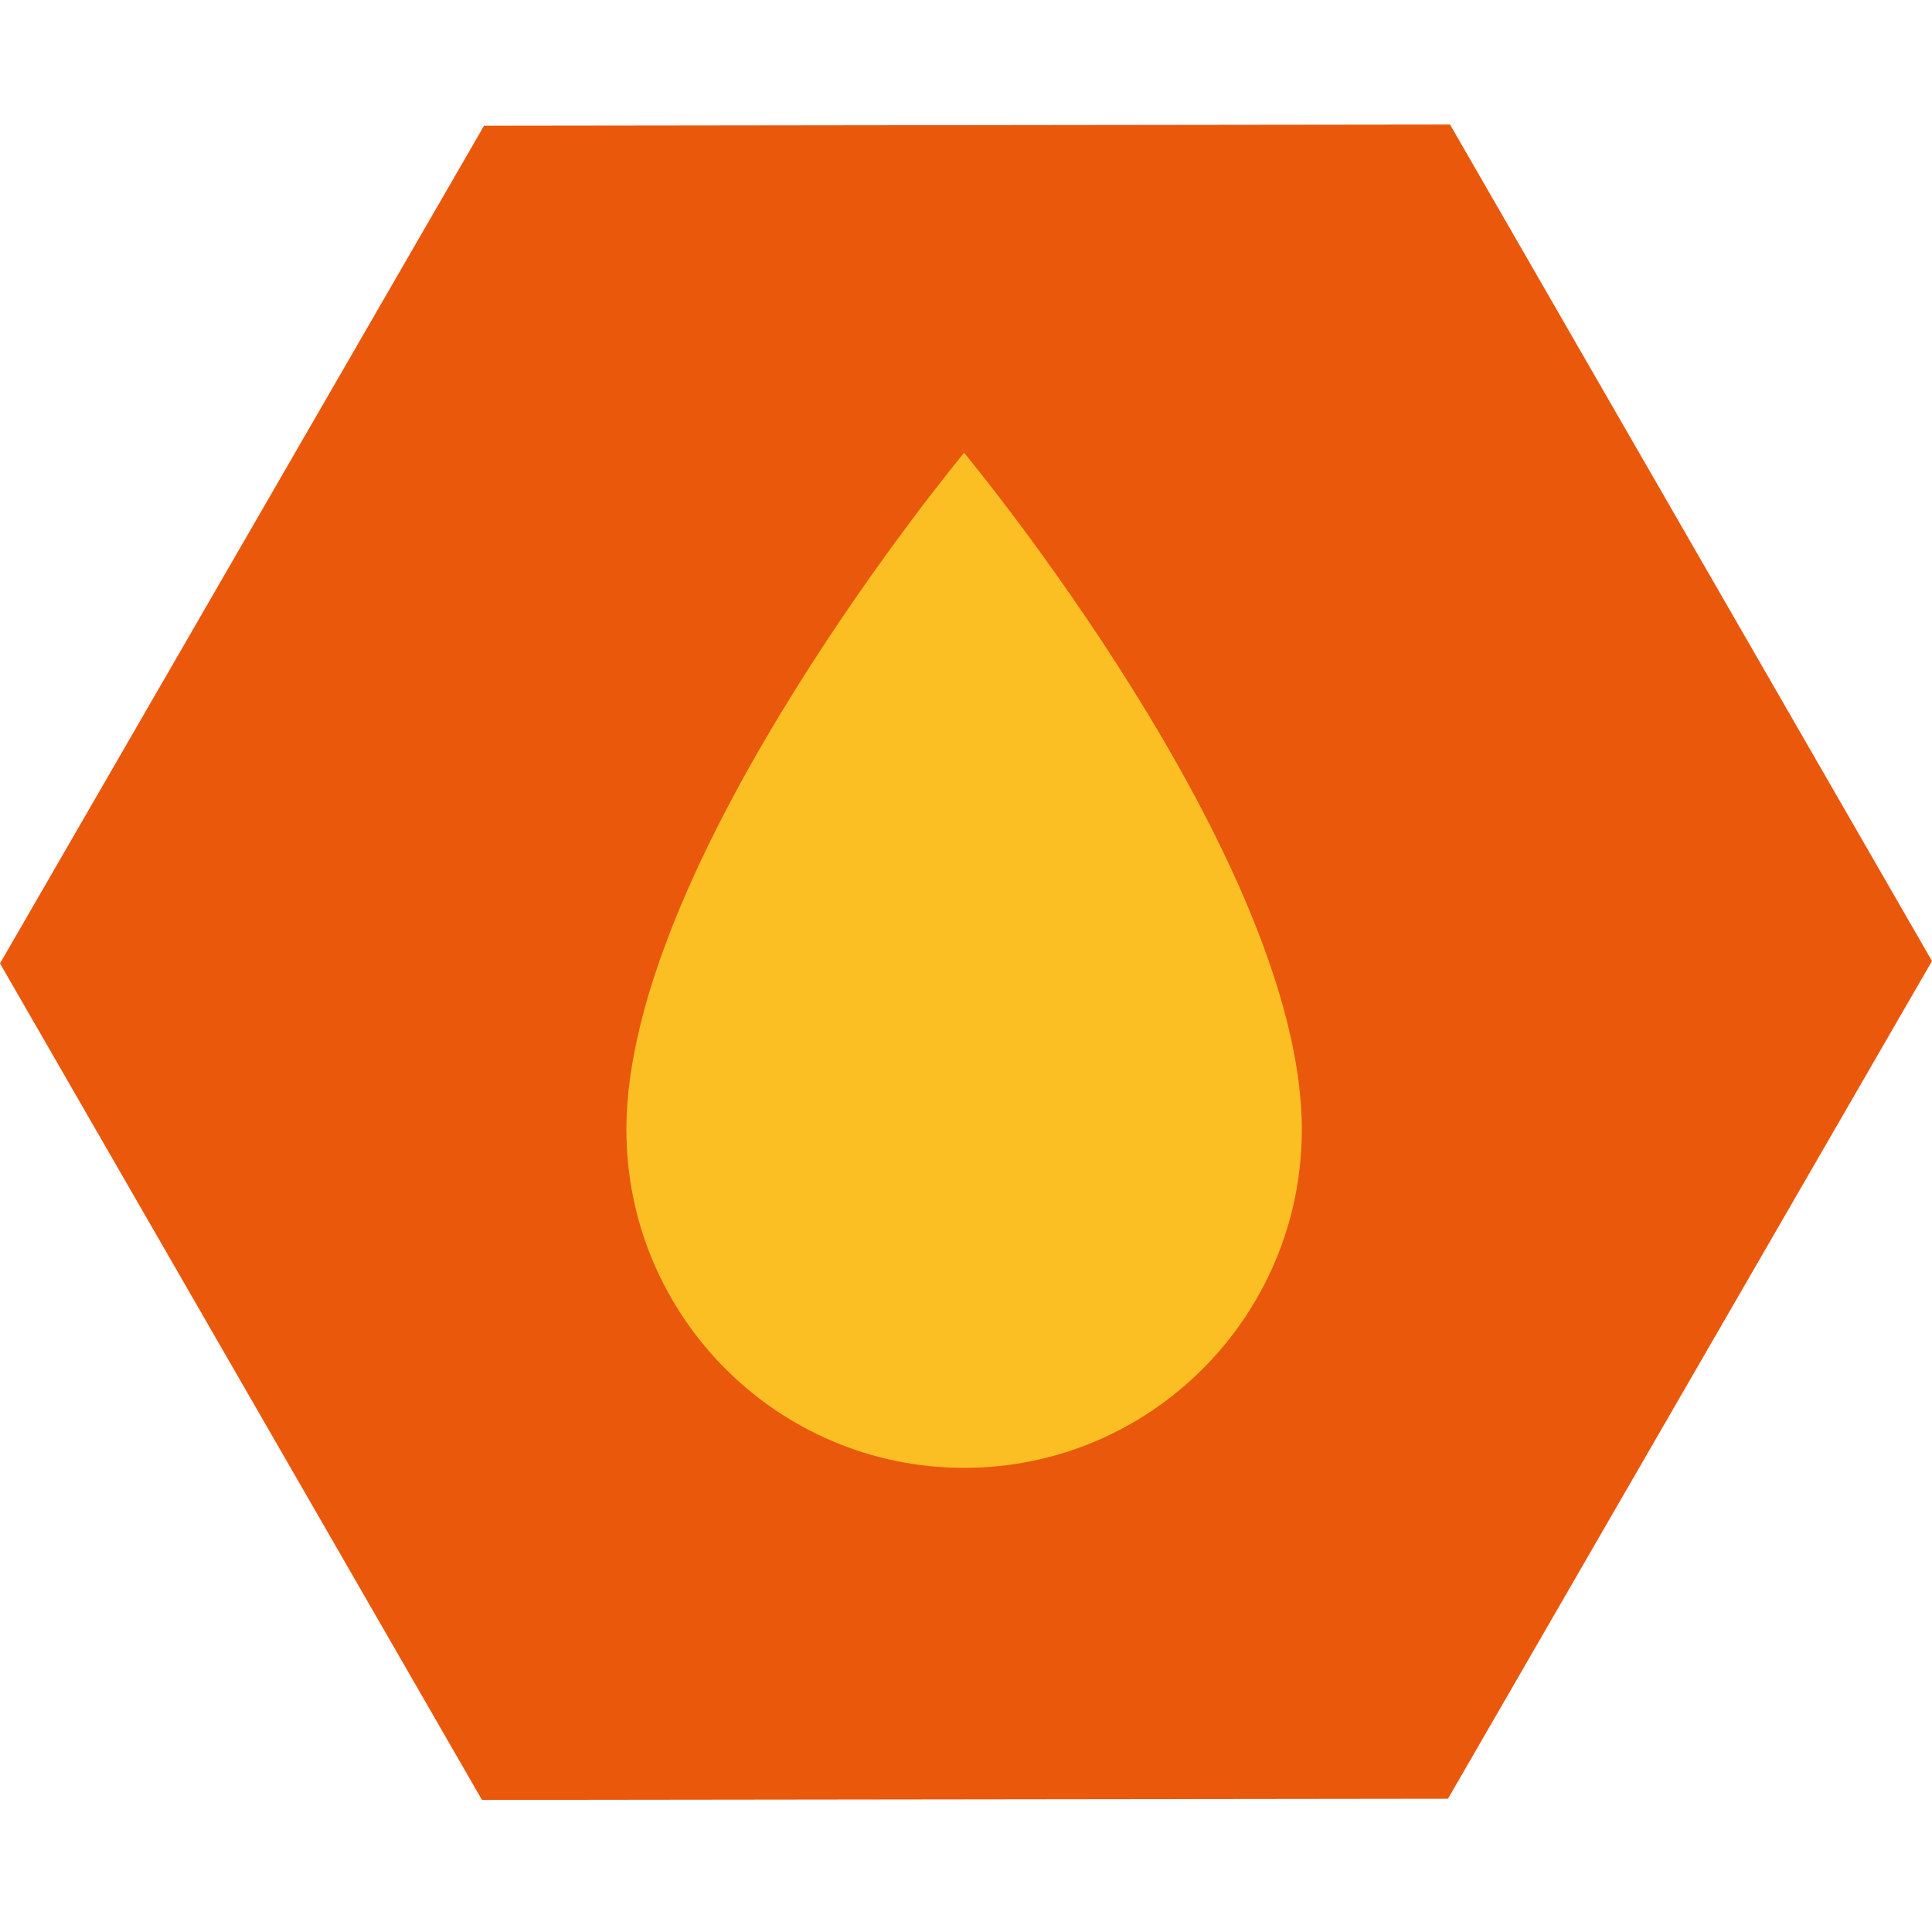
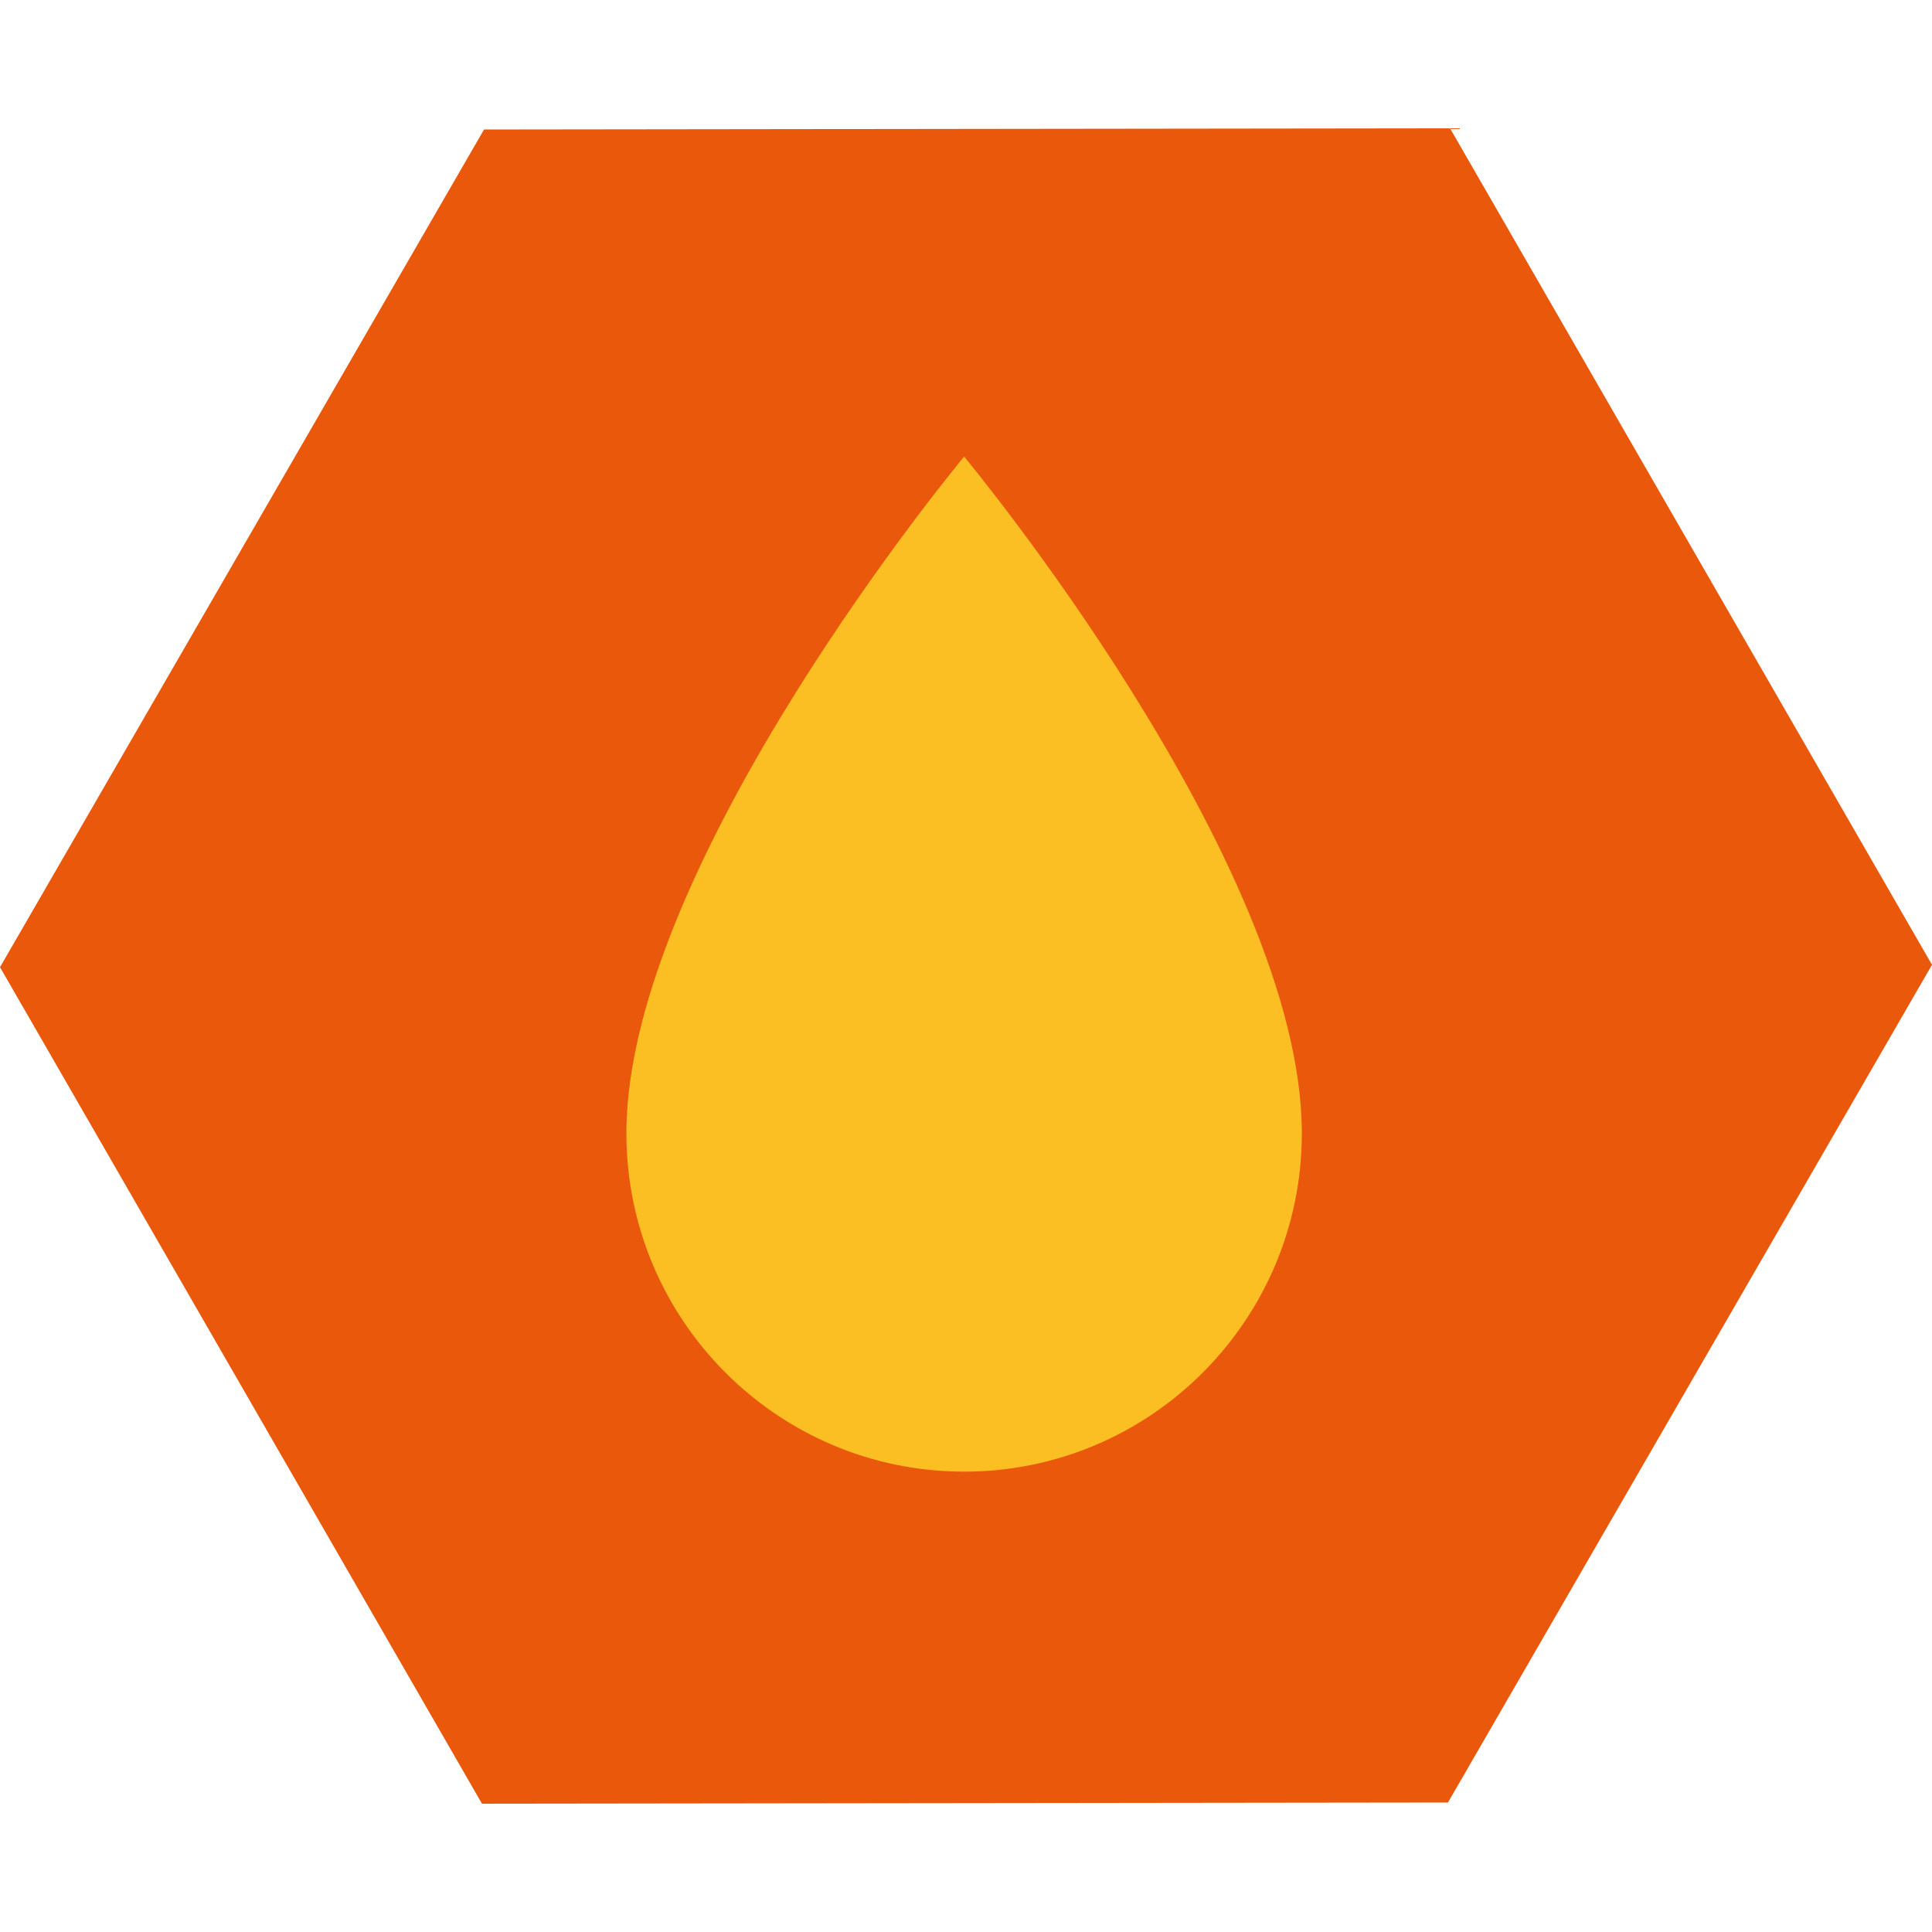
- <svg xmlns="http://www.w3.org/2000/svg" width="512px" height="512px" viewBox="0 0 512 512" version="1.1">
-   <g id="foundry-logo" stroke="none" fill="none" fill-rule="evenodd">
-     <polygon id="Polygon" fill="#EA580C" points="384.274 33 512 254.684 383.726 476.684 127.726 477 0 255.316 128.274 33.316" />
-     <path d="M255.5,120 C255.5,120 345,227.6 345,299.333 C345,348.829 304.904,389 255.5,389 C206.096,389 166,348.829 166,299.333 C166,227.6 255.5,120 255.5,120 Z" id="Path" fill="#FBBF24" />
+ <svg xmlns="http://www.w3.org/2000/svg" width="1024px" height="1024px" viewBox="0 0 1024 1024" version="1.1">
+   <g id="foundry/logo" stroke="none" fill="none" fill-rule="evenodd" stroke-width="1">
+     <g id="foundry-logo-nobg">
+       <polygon id="Polygon" fill="#EA580C" points="768.548 68 1024 511.368 767.452 955.368 255.452 956 0 512.632 256.548 68.632" />
+       <path d="M511,242 C511,242 690,457.2 690,600.667 C690,699.659 609.808,780 511,780 C412.192,780 332,699.659 332,600.667 C332,457.2 511,242 511,242 Z" id="Path" fill="#FBBF24" />
+     </g>
  </g>
</svg>
